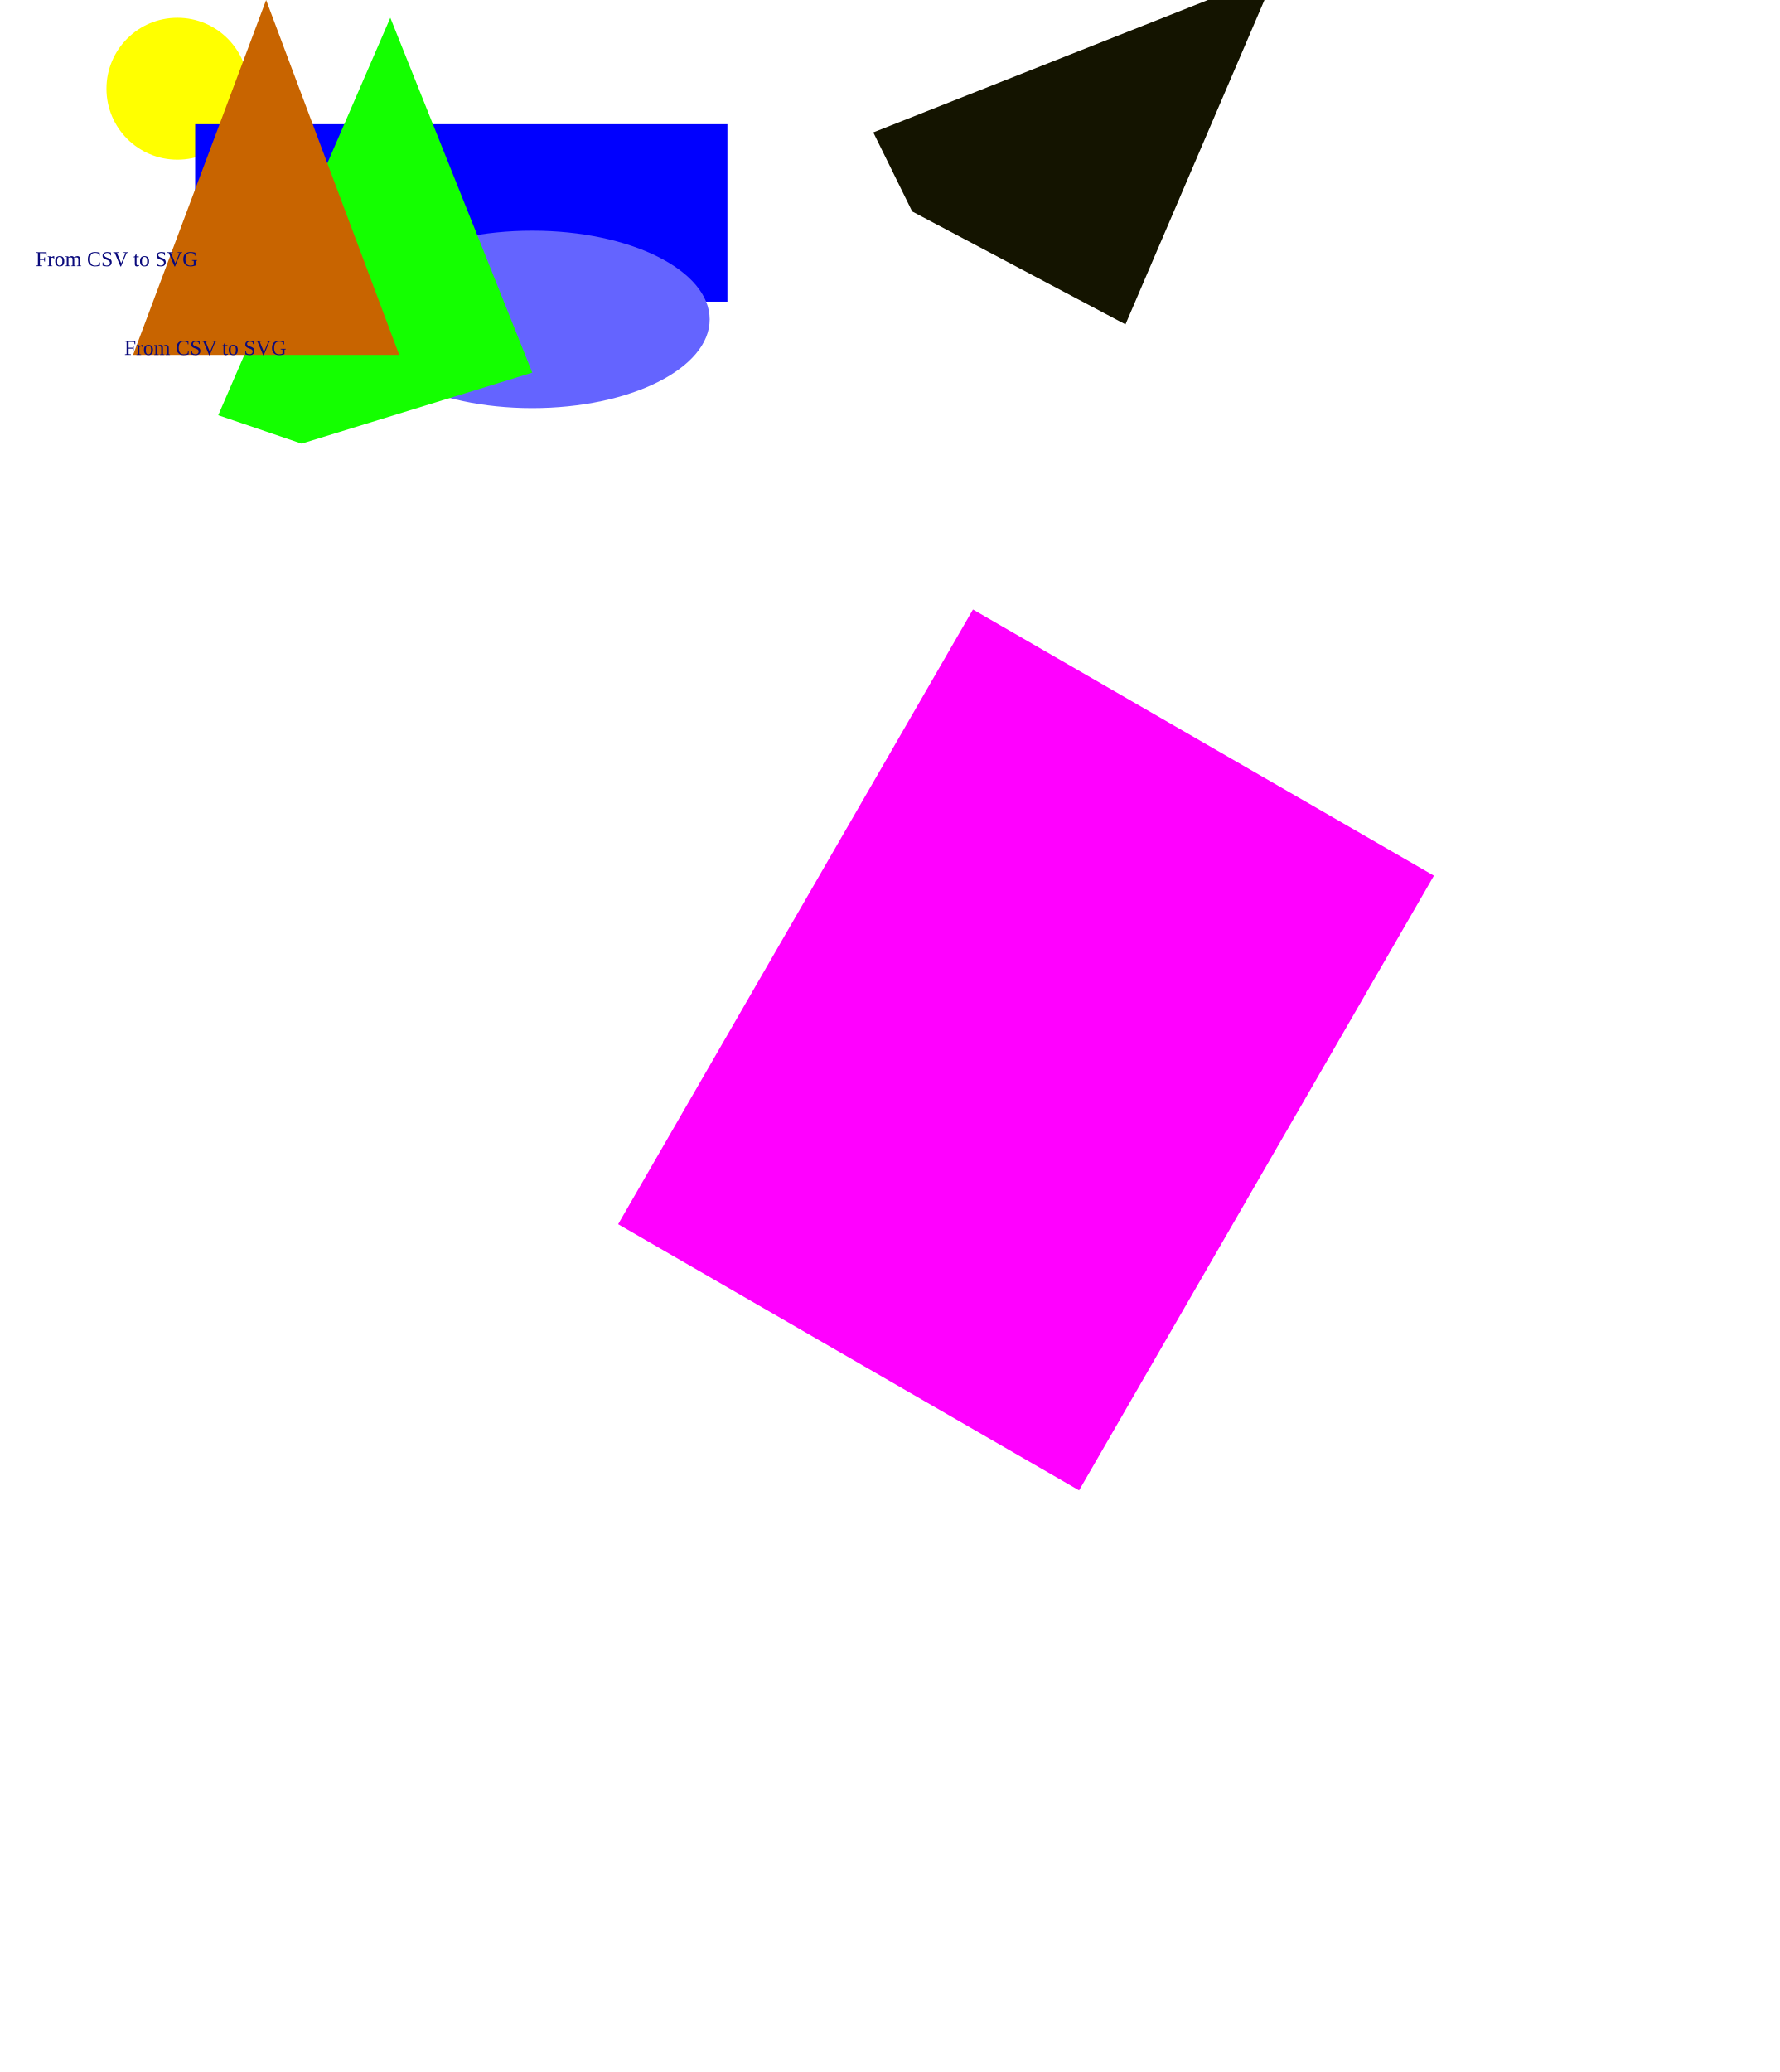
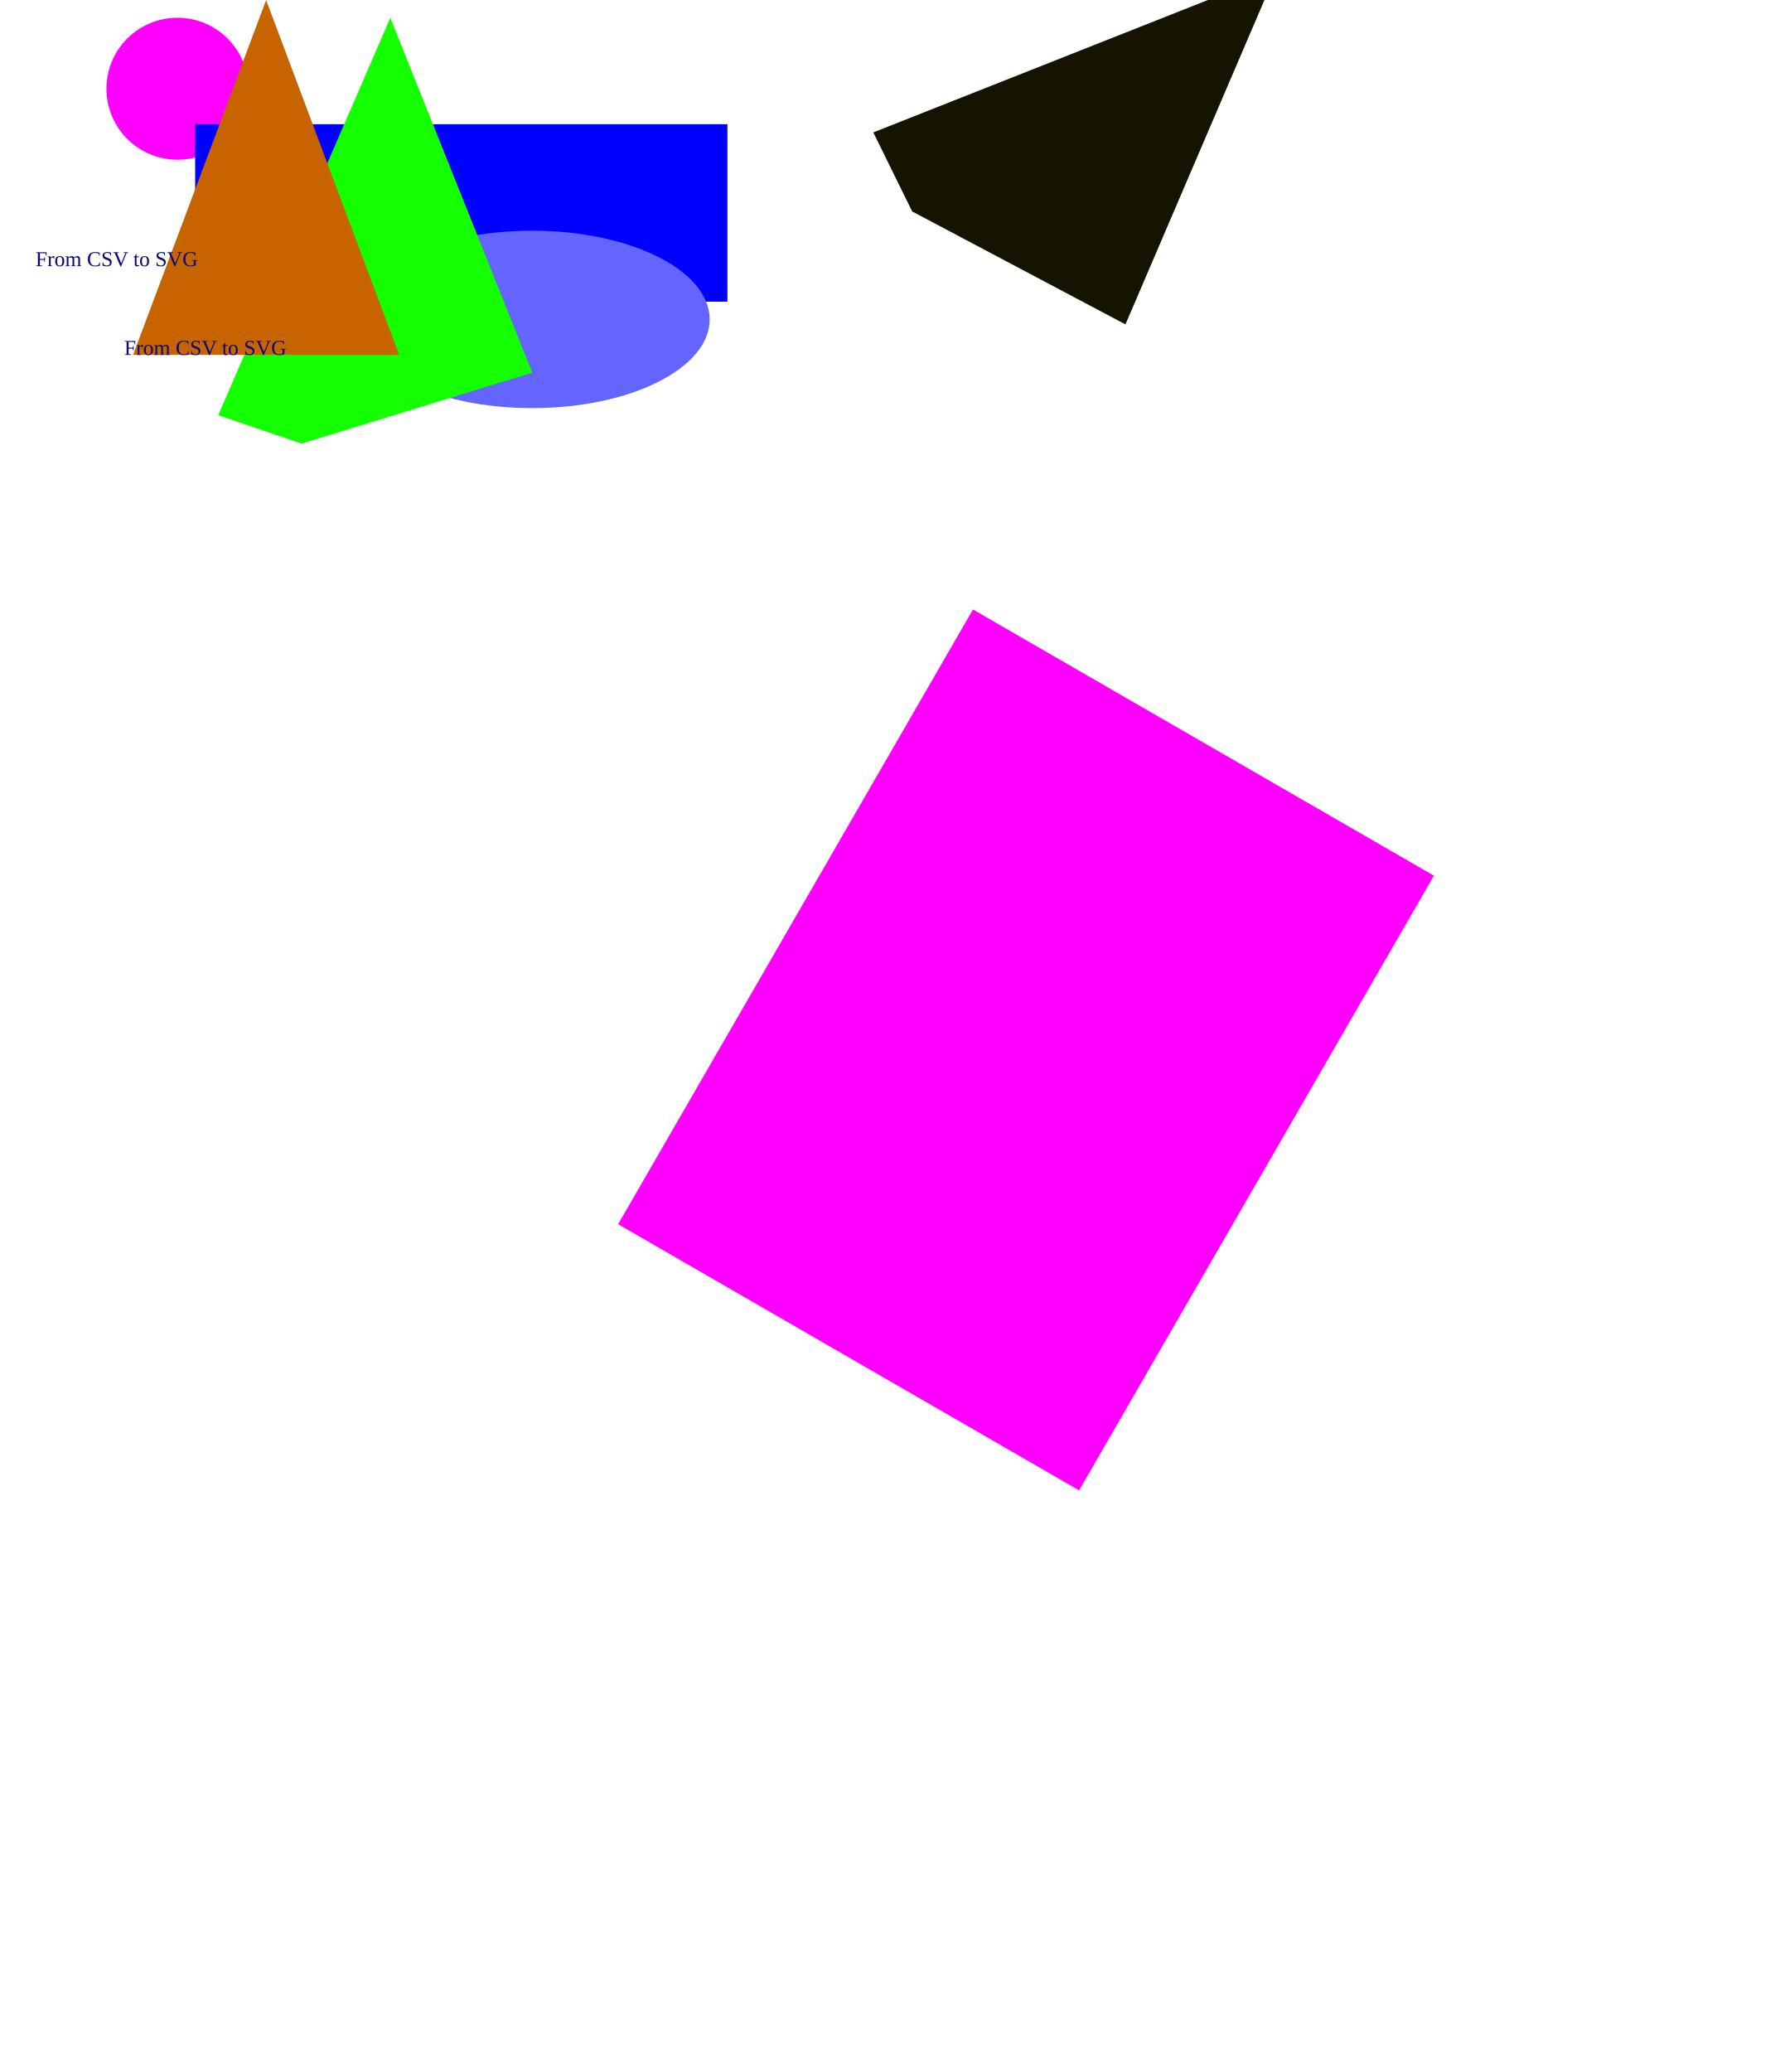
<svg xmlns="http://www.w3.org/2000/svg" version="1.1">
-   <circle cx="100" cy="50" r="40" style="fill:rgb(255,255,0)" />
+   <circle cx="100" cy="50" r="40" style="fill:rgb(255,0,255)" />
  <rect x="110" y="70" width="300" height="100" style="fill:rgb(0,0,255)" />
  <ellipse cx="300" cy="180" rx="100" ry="50" style="fill:rgb(100,100,255)" />
  <polygon points="220,10 300,210 170,250 123,234" style="fill:rgb(20,255,0)" />
  <path d="M150 0 L75 200 L225 200 Z" style="fill:rgb(200,100,0)" />
  <text x="20" y="150" fill="rgb(10,10,124)">From CSV to SVG</text>
  <text x="20" y="150" fill="rgb(10,10,124)" transform="translate(50,50)">From CSV to SVG</text>
  <polygon points="220,10 300,210 170,250 123,234" style="fill:rgb(20,20,0)" transform="rotate(45 500,600)" />
  <rect x="400" y="350" width="300" height="400" style="fill:rgb(255,0,255)" transform="translate(10,10) rotate(30 500,600)" />
</svg>
